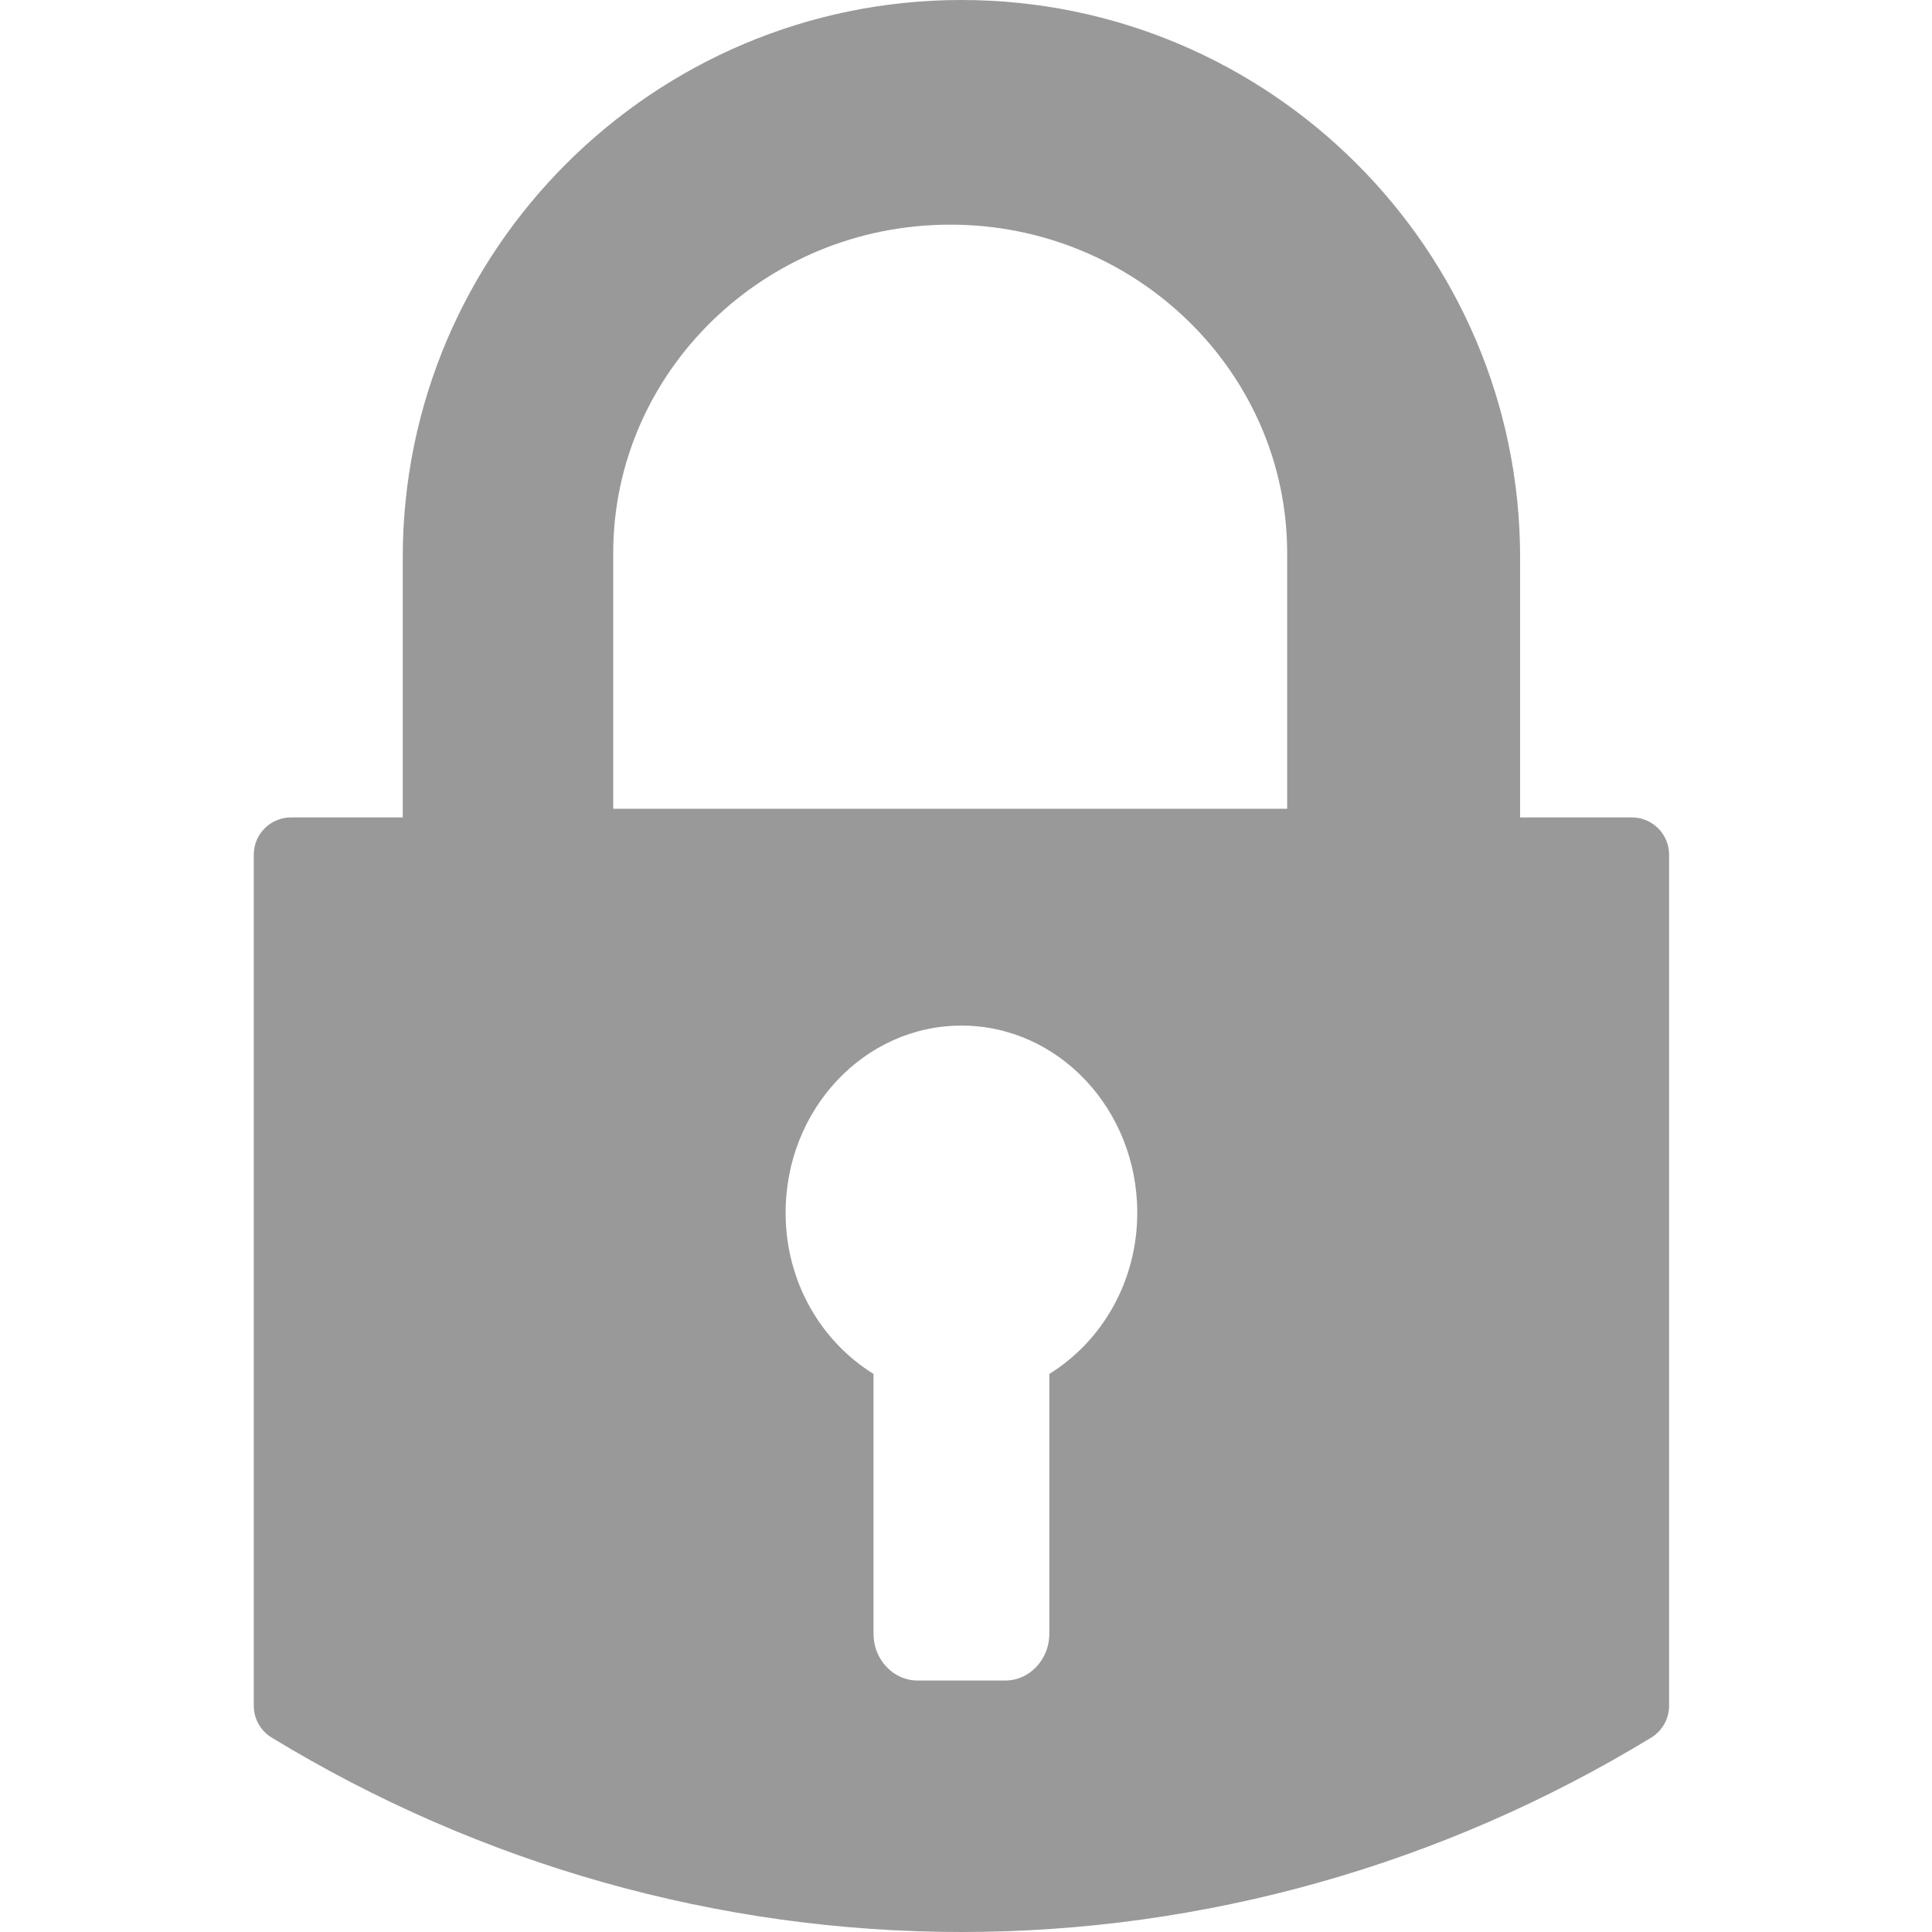
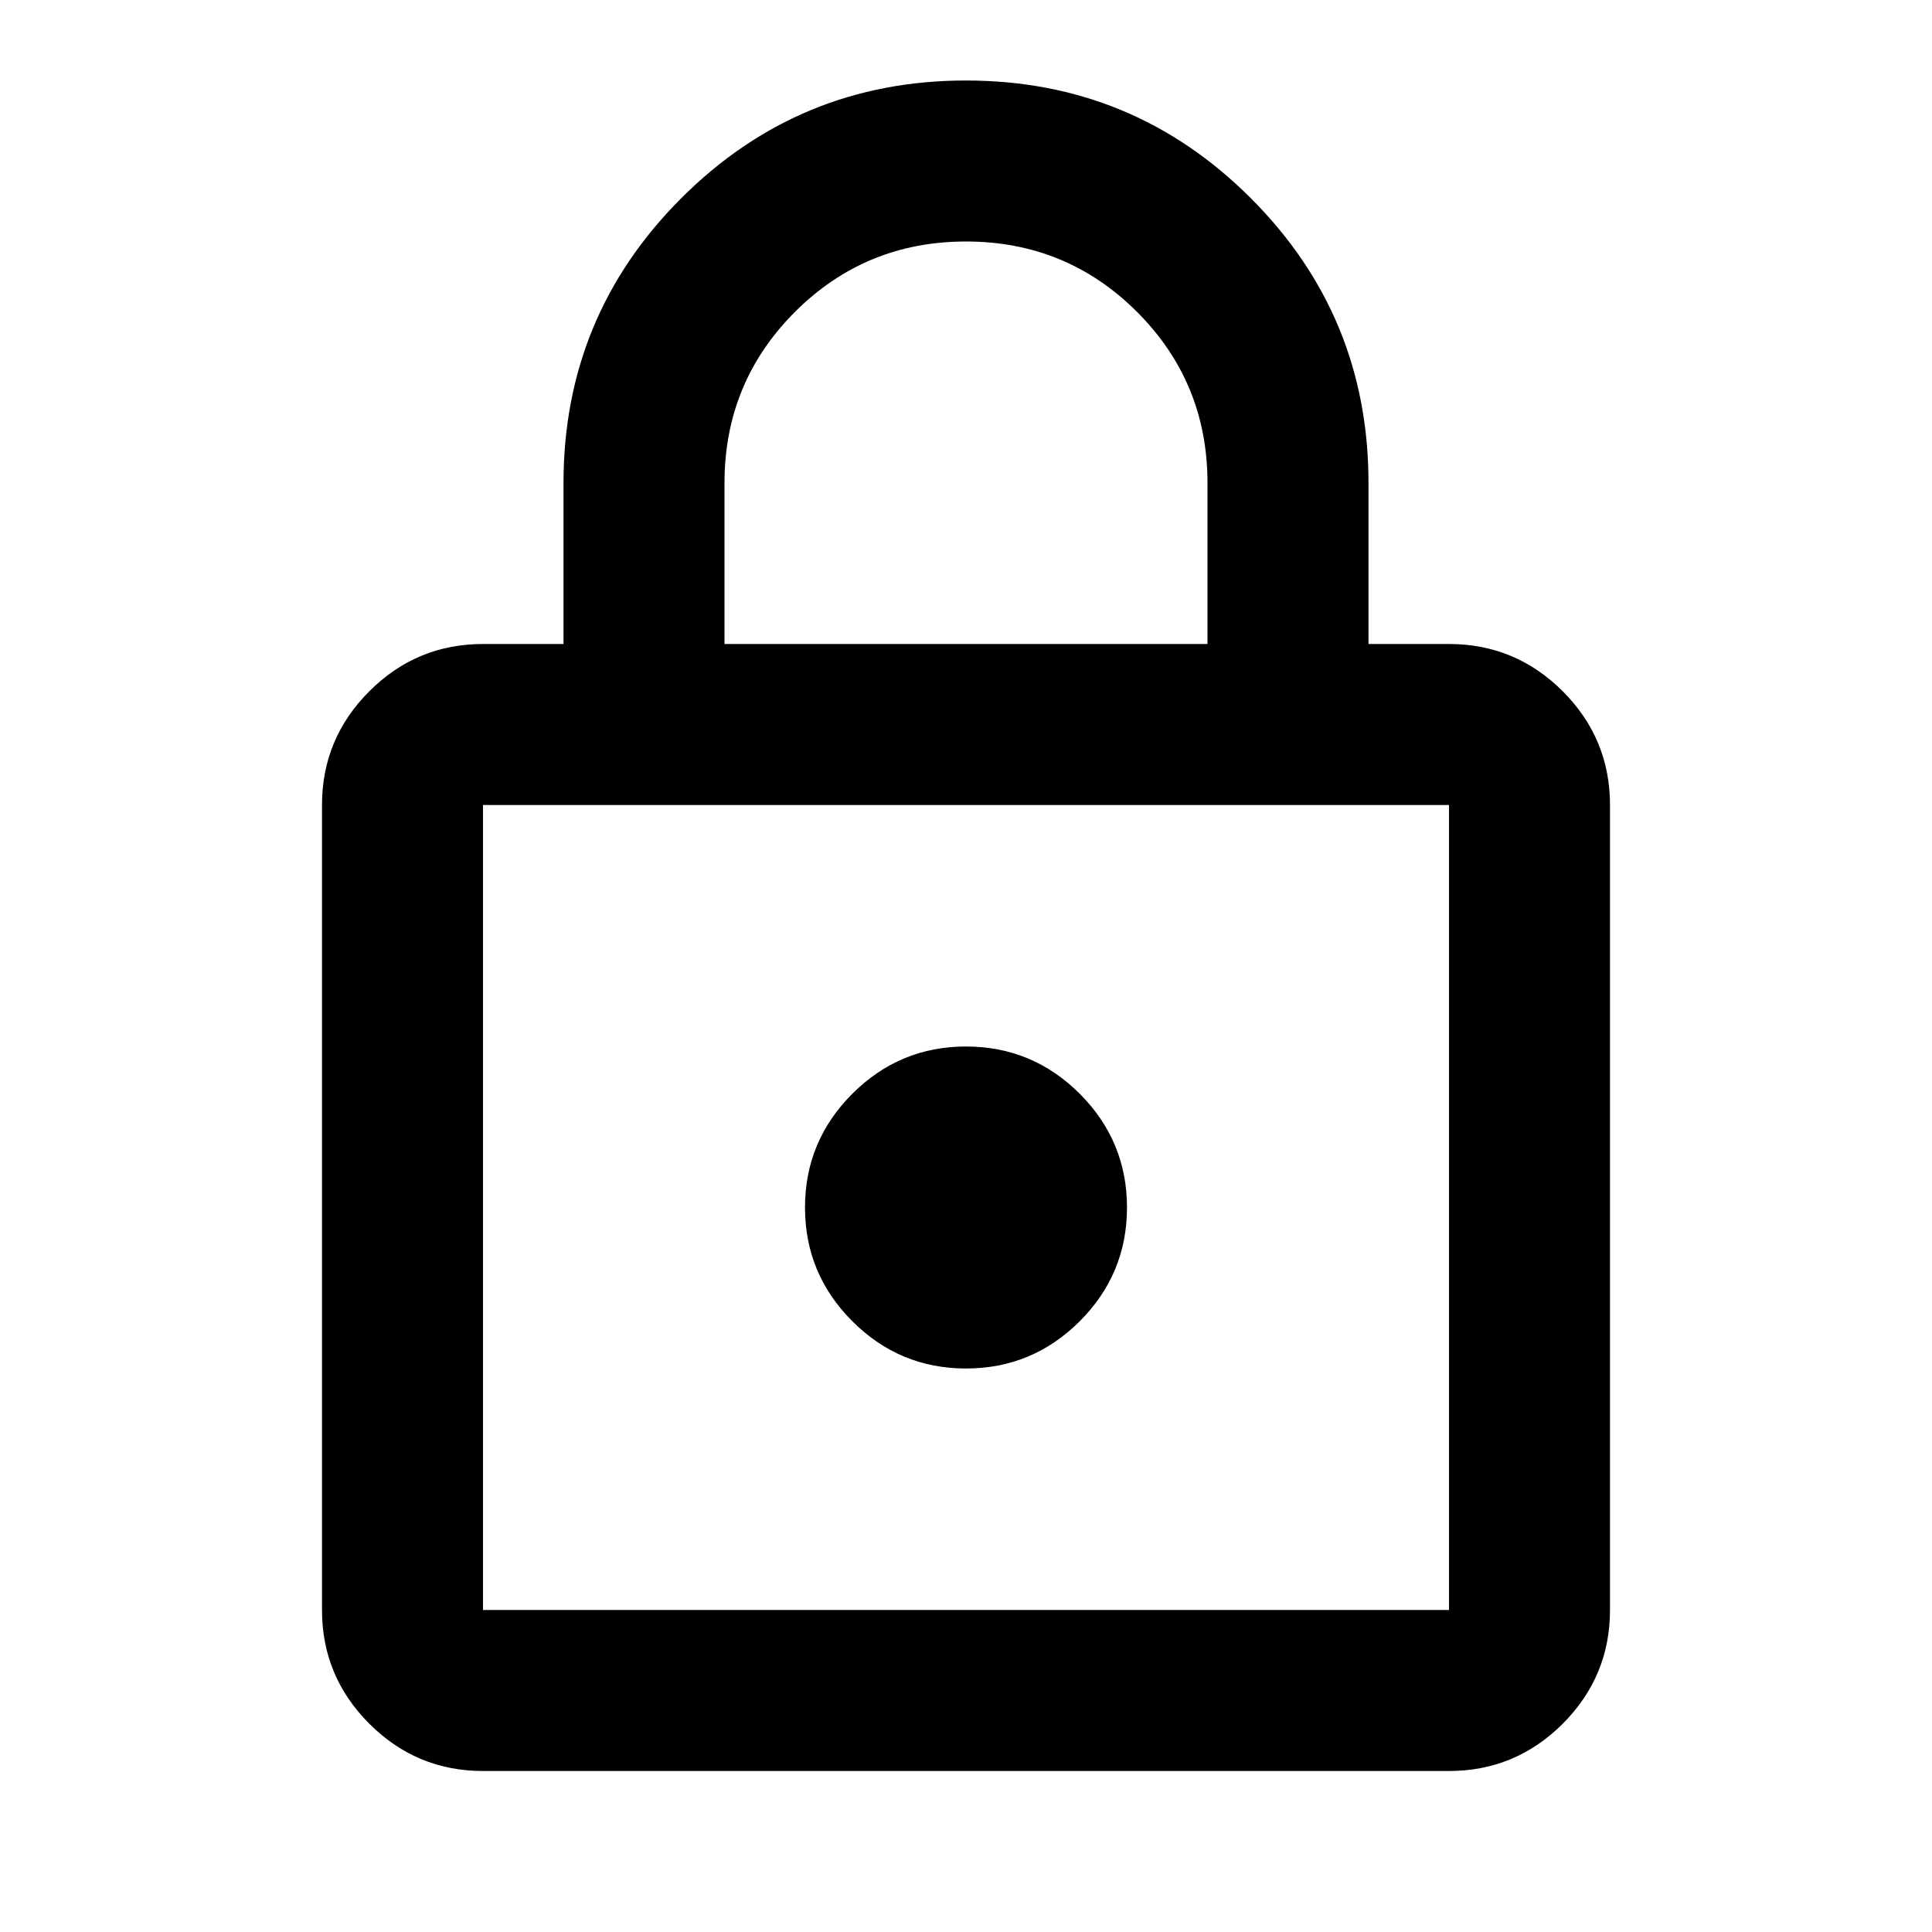
- <svg xmlns="http://www.w3.org/2000/svg" width="24px" height="24px" viewBox="0 0 87 118" version="1.1">
-   <g id="Final-ImportBoard" stroke="none" stroke-width="1" fill-rule="evenodd">
-     <g id="2-Upload-files---Locked" transform="translate(-697, -285)" fill="#999999" fill-rule="nonzero">
-       <path d="M781.167,334.925 L774.343,334.925 L774.343,319.04 C774.343,300.268 759.043,285 740.221,285 C721.404,285 706.099,300.268 706.099,319.04 L706.099,334.925 L699.275,334.925 C698.019,334.925 697,335.942 697,337.194 L697,389.184 C697,389.974 697.414,390.709 698.087,391.122 C710.84,398.893 725.408,403 740.221,403 C755.034,403 769.602,398.893 782.359,391.122 C783.028,390.709 783.442,389.974 783.442,389.184 L783.442,337.194 C783.442,335.942 782.418,334.925 781.167,334.925 Z M745.59,368.914 L745.59,384.782 C745.59,386.354 744.382,387.64 742.906,387.64 L737.536,387.64 C736.054,387.64 734.851,386.354 734.851,384.782 L734.851,368.914 C731.651,366.931 729.482,363.297 729.482,359.068 C729.482,352.76 734.293,347.64 740.221,347.64 C746.149,347.64 750.96,352.76 750.96,359.068 C750.96,363.285 748.791,366.931 745.59,368.914 Z M760.116,334.395 L718.953,334.395 L718.953,318.788 C718.953,307.724 728.188,298.721 739.535,298.721 C750.878,298.721 760.116,307.724 760.116,318.788 L760.116,334.395 Z" id="Shape" />
-     </g>
-   </g>
+ <svg xmlns="http://www.w3.org/2000/svg" width="24" height="24" viewBox="0 0 24 24">
+   <path d="M6 22C5.45 22 4.979 21.804 4.588 21.413C4.196 21.021 4 20.55 4 20V10C4 9.45 4.196 8.979 4.588 8.587C4.979 8.196 5.45 8 6 8H7V6C7 4.617 7.488 3.437 8.463 2.462C9.438 1.487 10.617 1 12 1C13.383 1 14.563 1.487 15.538 2.462C16.513 3.437 17 4.617 17 6V8H18C18.55 8 19.021 8.196 19.413 8.587C19.804 8.979 20 9.45 20 10V20C20 20.55 19.804 21.021 19.413 21.413C19.021 21.804 18.55 22 18 22H6ZM6 20H18V10H6V20ZM12 17C12.55 17 13.021 16.804 13.413 16.413C13.804 16.021 14 15.55 14 15C14 14.45 13.804 13.979 13.413 13.587C13.021 13.196 12.55 13 12 13C11.45 13 10.979 13.196 10.588 13.587C10.196 13.979 10 14.45 10 15C10 15.55 10.196 16.021 10.588 16.413C10.979 16.804 11.45 17 12 17ZM9 8H15V6C15 5.167 14.708 4.458 14.125 3.875C13.542 3.292 12.833 3 12 3C11.167 3 10.458 3.292 9.875 3.875C9.292 4.458 9 5.167 9 6V8ZM6 20V10V20Z" fill="black" />
</svg>
